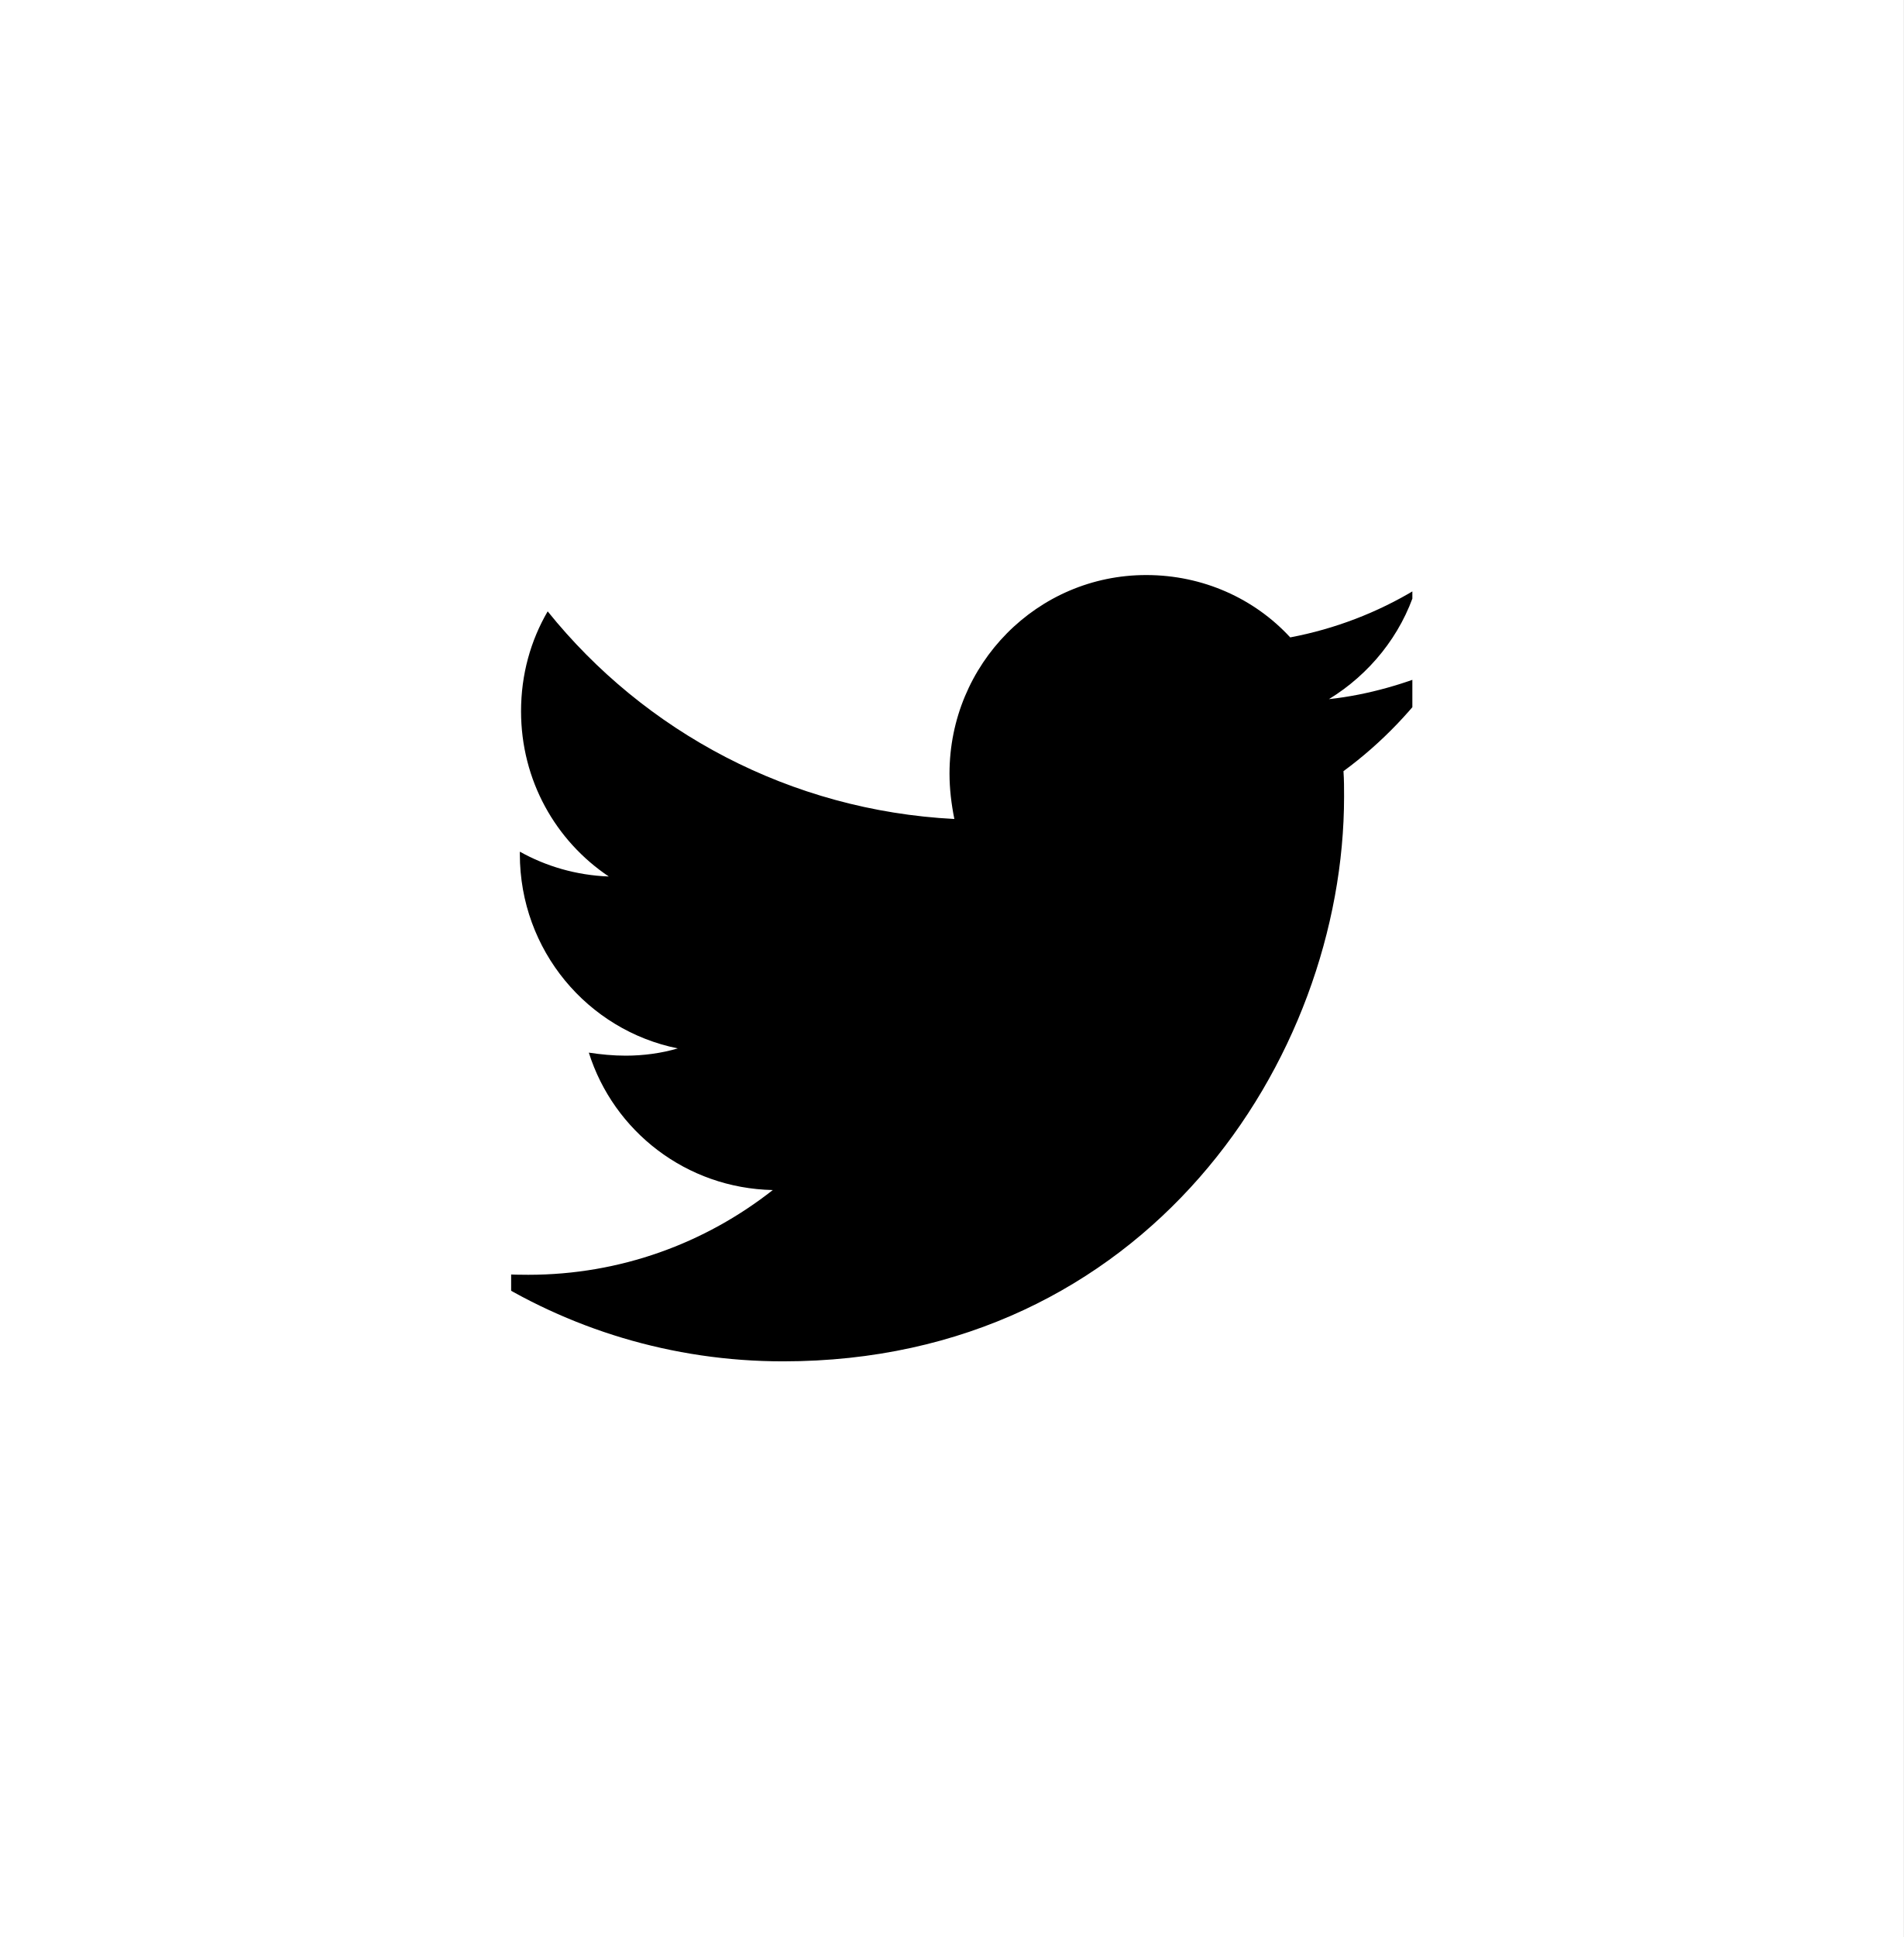
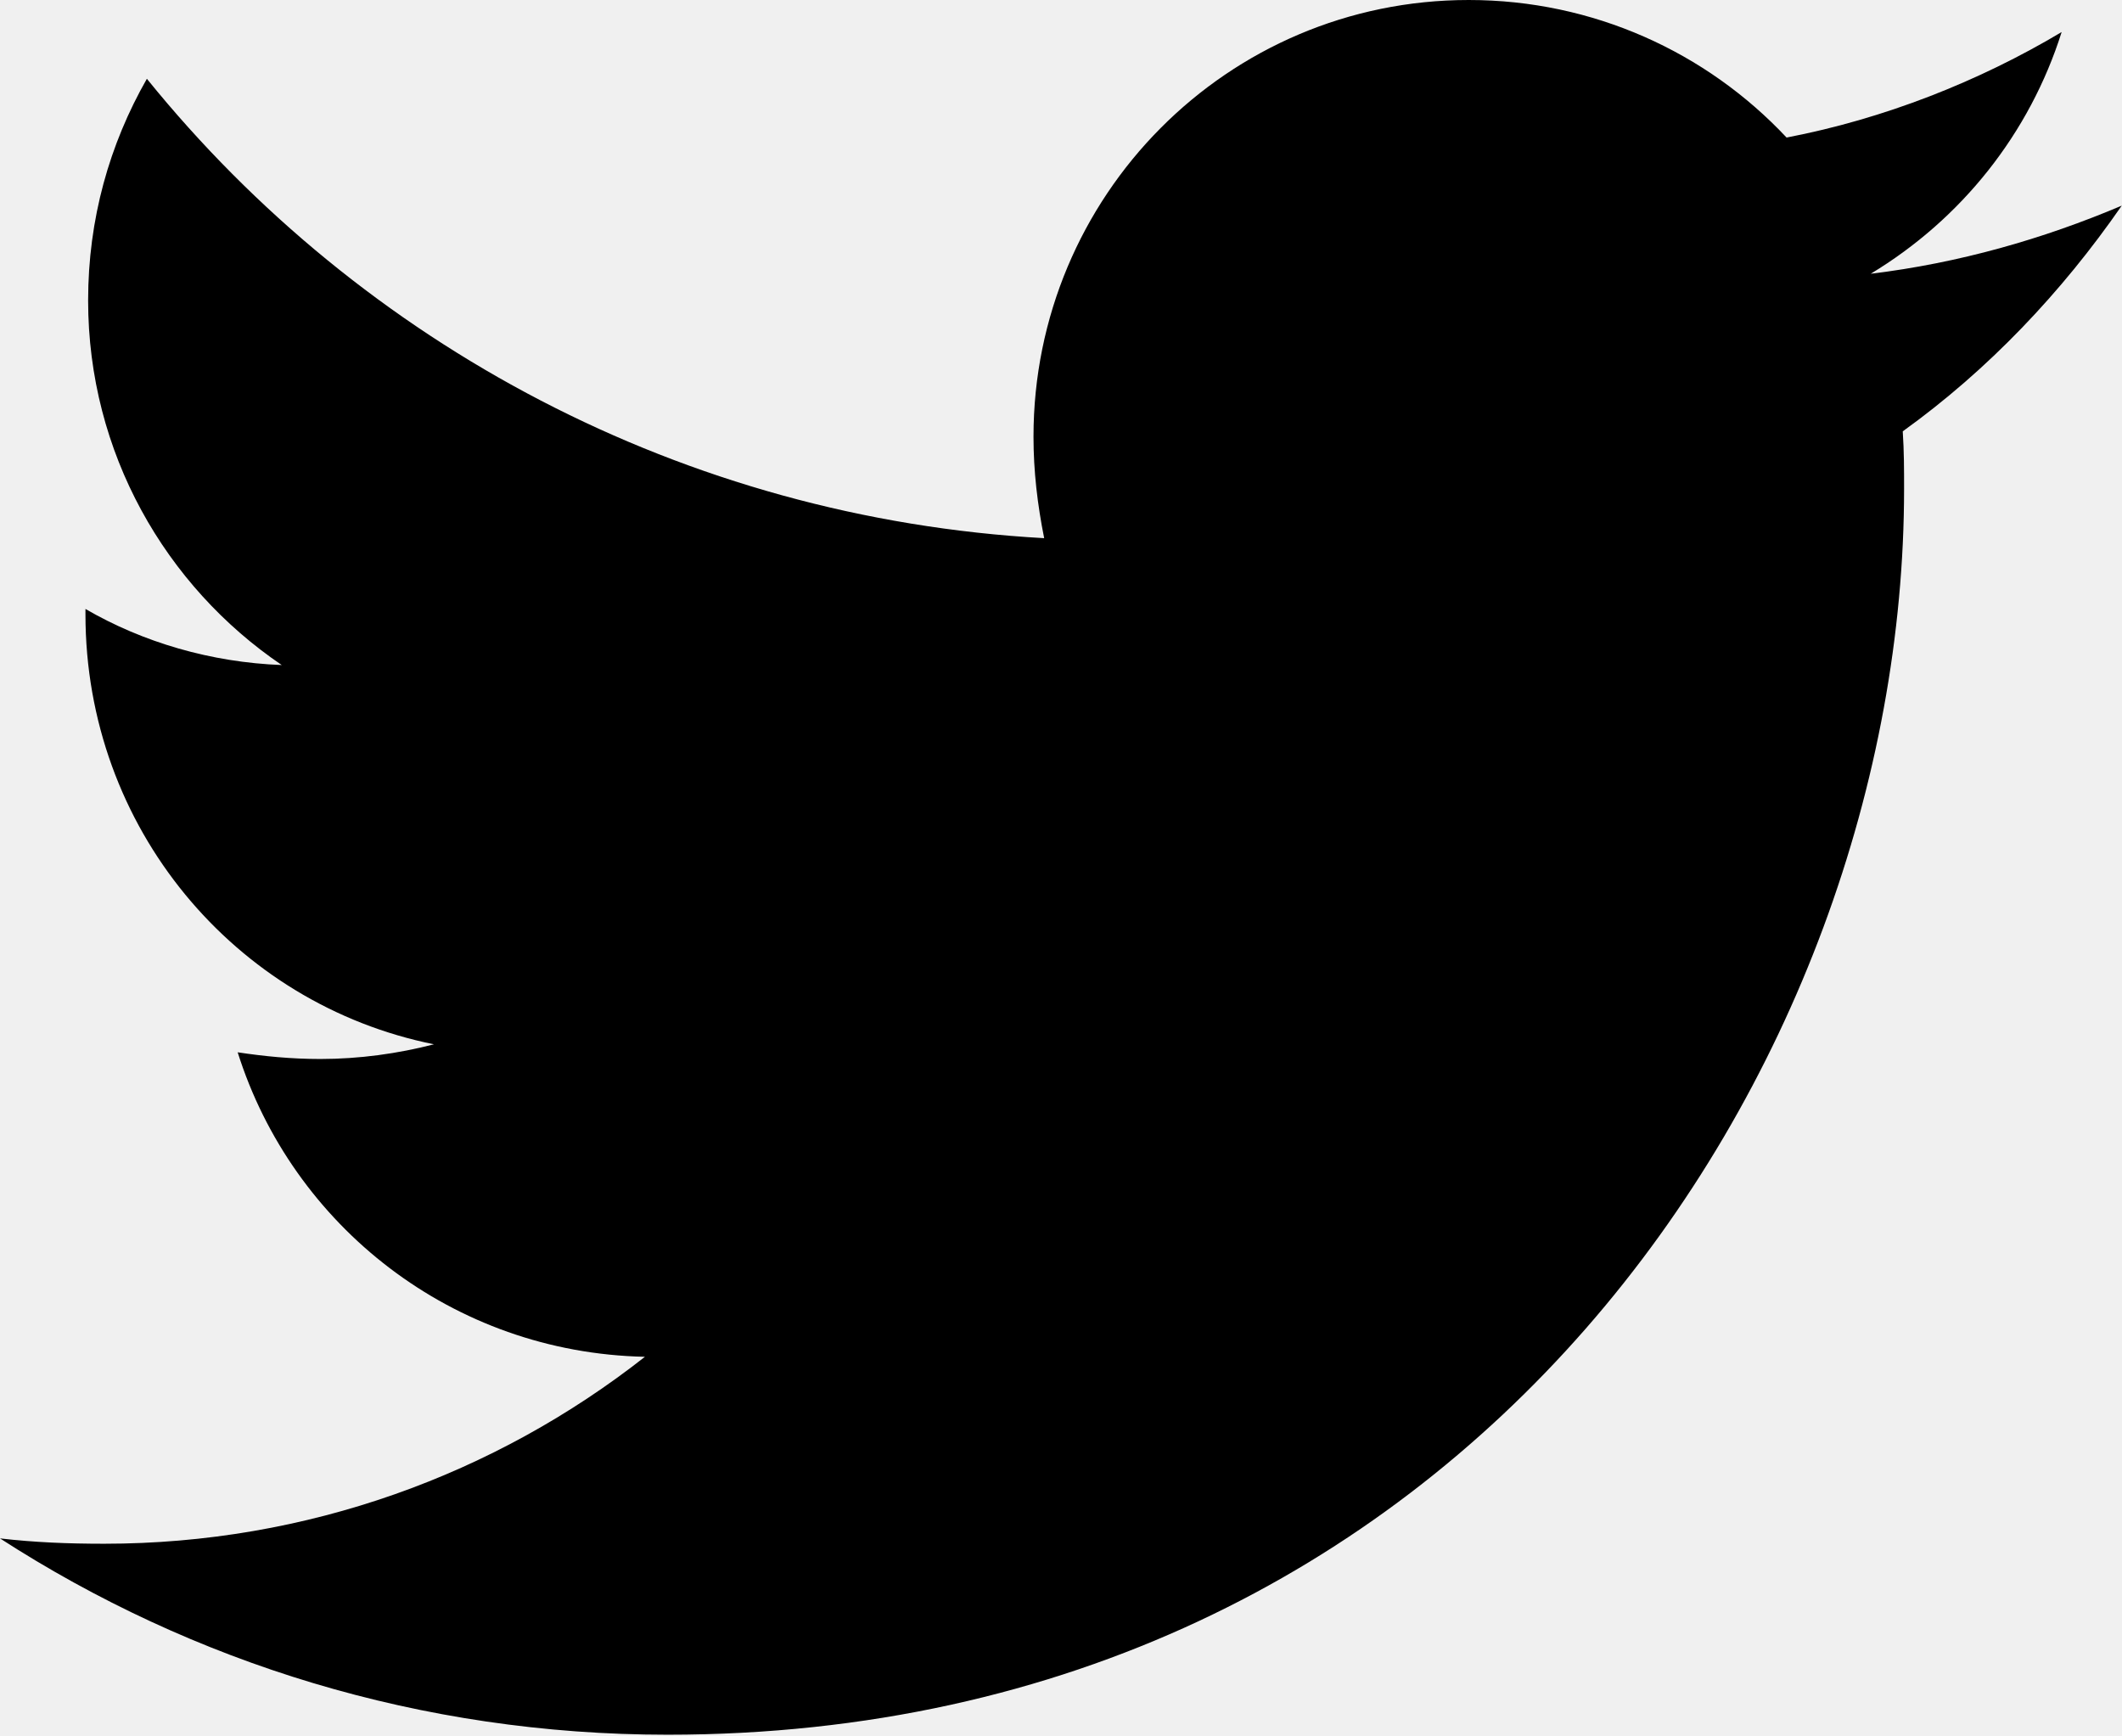
- <svg xmlns="http://www.w3.org/2000/svg" width="31.451" height="32" viewBox="0 0 31.451 32" fill="none">
-   <defs>
-     <clipPath id="clip190_1614">
-       <rect id="twitter-brands 1" rx="0" width="14.892" height="15" transform="translate(8.446289 8.5)" fill="white" fill-opacity="0" />
-     </clipPath>
-   </defs>
-   <path id="Rectangle 14" d="M0 0L31.45 0L31.45 32L0 32L0 0Z" fill="#FFFFFF" fill-opacity="1" fill-rule="evenodd" />
-   <rect id="twitter-brands 1" rx="0" width="14.892" height="15" transform="translate(8.446289 8.5)" fill="#FFFFFF" fill-opacity="0" />
-   <g clip-path="url(#clip190_1614)">
-     <path id="Vector" d="M22.2 12.74C22.21 12.88 22.21 13.02 22.21 13.16C22.21 17.5 18.93 22.49 12.94 22.49C11.1 22.49 9.38 21.95 7.94 21.02C8.2 21.05 8.46 21.06 8.73 21.06C10.25 21.06 11.65 20.54 12.77 19.66C11.34 19.63 10.14 18.69 9.73 17.39C9.93 17.42 10.13 17.44 10.34 17.44C10.63 17.44 10.93 17.4 11.2 17.32C9.71 17.02 8.59 15.7 8.59 14.11L8.59 14.07C9.02 14.31 9.52 14.46 10.06 14.48C9.18 13.89 8.61 12.89 8.61 11.75C8.61 11.14 8.77 10.58 9.05 10.1C10.65 12.09 13.06 13.39 15.77 13.53C15.72 13.28 15.69 13.03 15.69 12.78C15.69 10.97 17.14 9.5 18.94 9.5C19.88 9.5 20.73 9.89 21.32 10.53C22.06 10.39 22.76 10.12 23.39 9.74C23.15 10.5 22.63 11.14 21.96 11.55C22.61 11.48 23.25 11.29 23.83 11.04C23.39 11.69 22.84 12.27 22.2 12.74Z" fill="#000000" fill-opacity="1" fill-rule="nonzero" />
-   </g>
+ <svg xmlns="http://www.w3.org/2000/svg" width="15.892" height="12.995" viewBox="0 0 15.892 12.995" fill="none">
+   <defs />
+   <path id="Vector" d="M14.25 3.23C14.26 3.38 14.26 3.52 14.26 3.66C14.26 7.99 10.99 12.99 5 12.99C3.15 12.99 1.44 12.45 0 11.52C0.26 11.55 0.51 11.56 0.78 11.56C2.3 11.56 3.71 11.04 4.83 10.16C3.39 10.13 2.19 9.18 1.78 7.88C1.98 7.91 2.18 7.93 2.4 7.93C2.69 7.93 2.98 7.89 3.25 7.82C1.76 7.52 0.64 6.2 0.64 4.6L0.64 4.56C1.07 4.81 1.58 4.96 2.11 4.98C1.24 4.39 0.66 3.39 0.66 2.25C0.66 1.64 0.82 1.08 1.1 0.59C2.71 2.58 5.12 3.88 7.82 4.03C7.77 3.78 7.74 3.53 7.74 3.27C7.74 1.47 9.19 0 11 0C11.93 0 12.78 0.39 13.38 1.03C14.11 0.89 14.82 0.61 15.44 0.24C15.2 1 14.69 1.64 14.01 2.05C14.67 1.97 15.3 1.79 15.89 1.54C15.44 2.19 14.89 2.77 14.25 3.23Z" fill="#000000" fill-opacity="1" fill-rule="nonzero" />
</svg>
